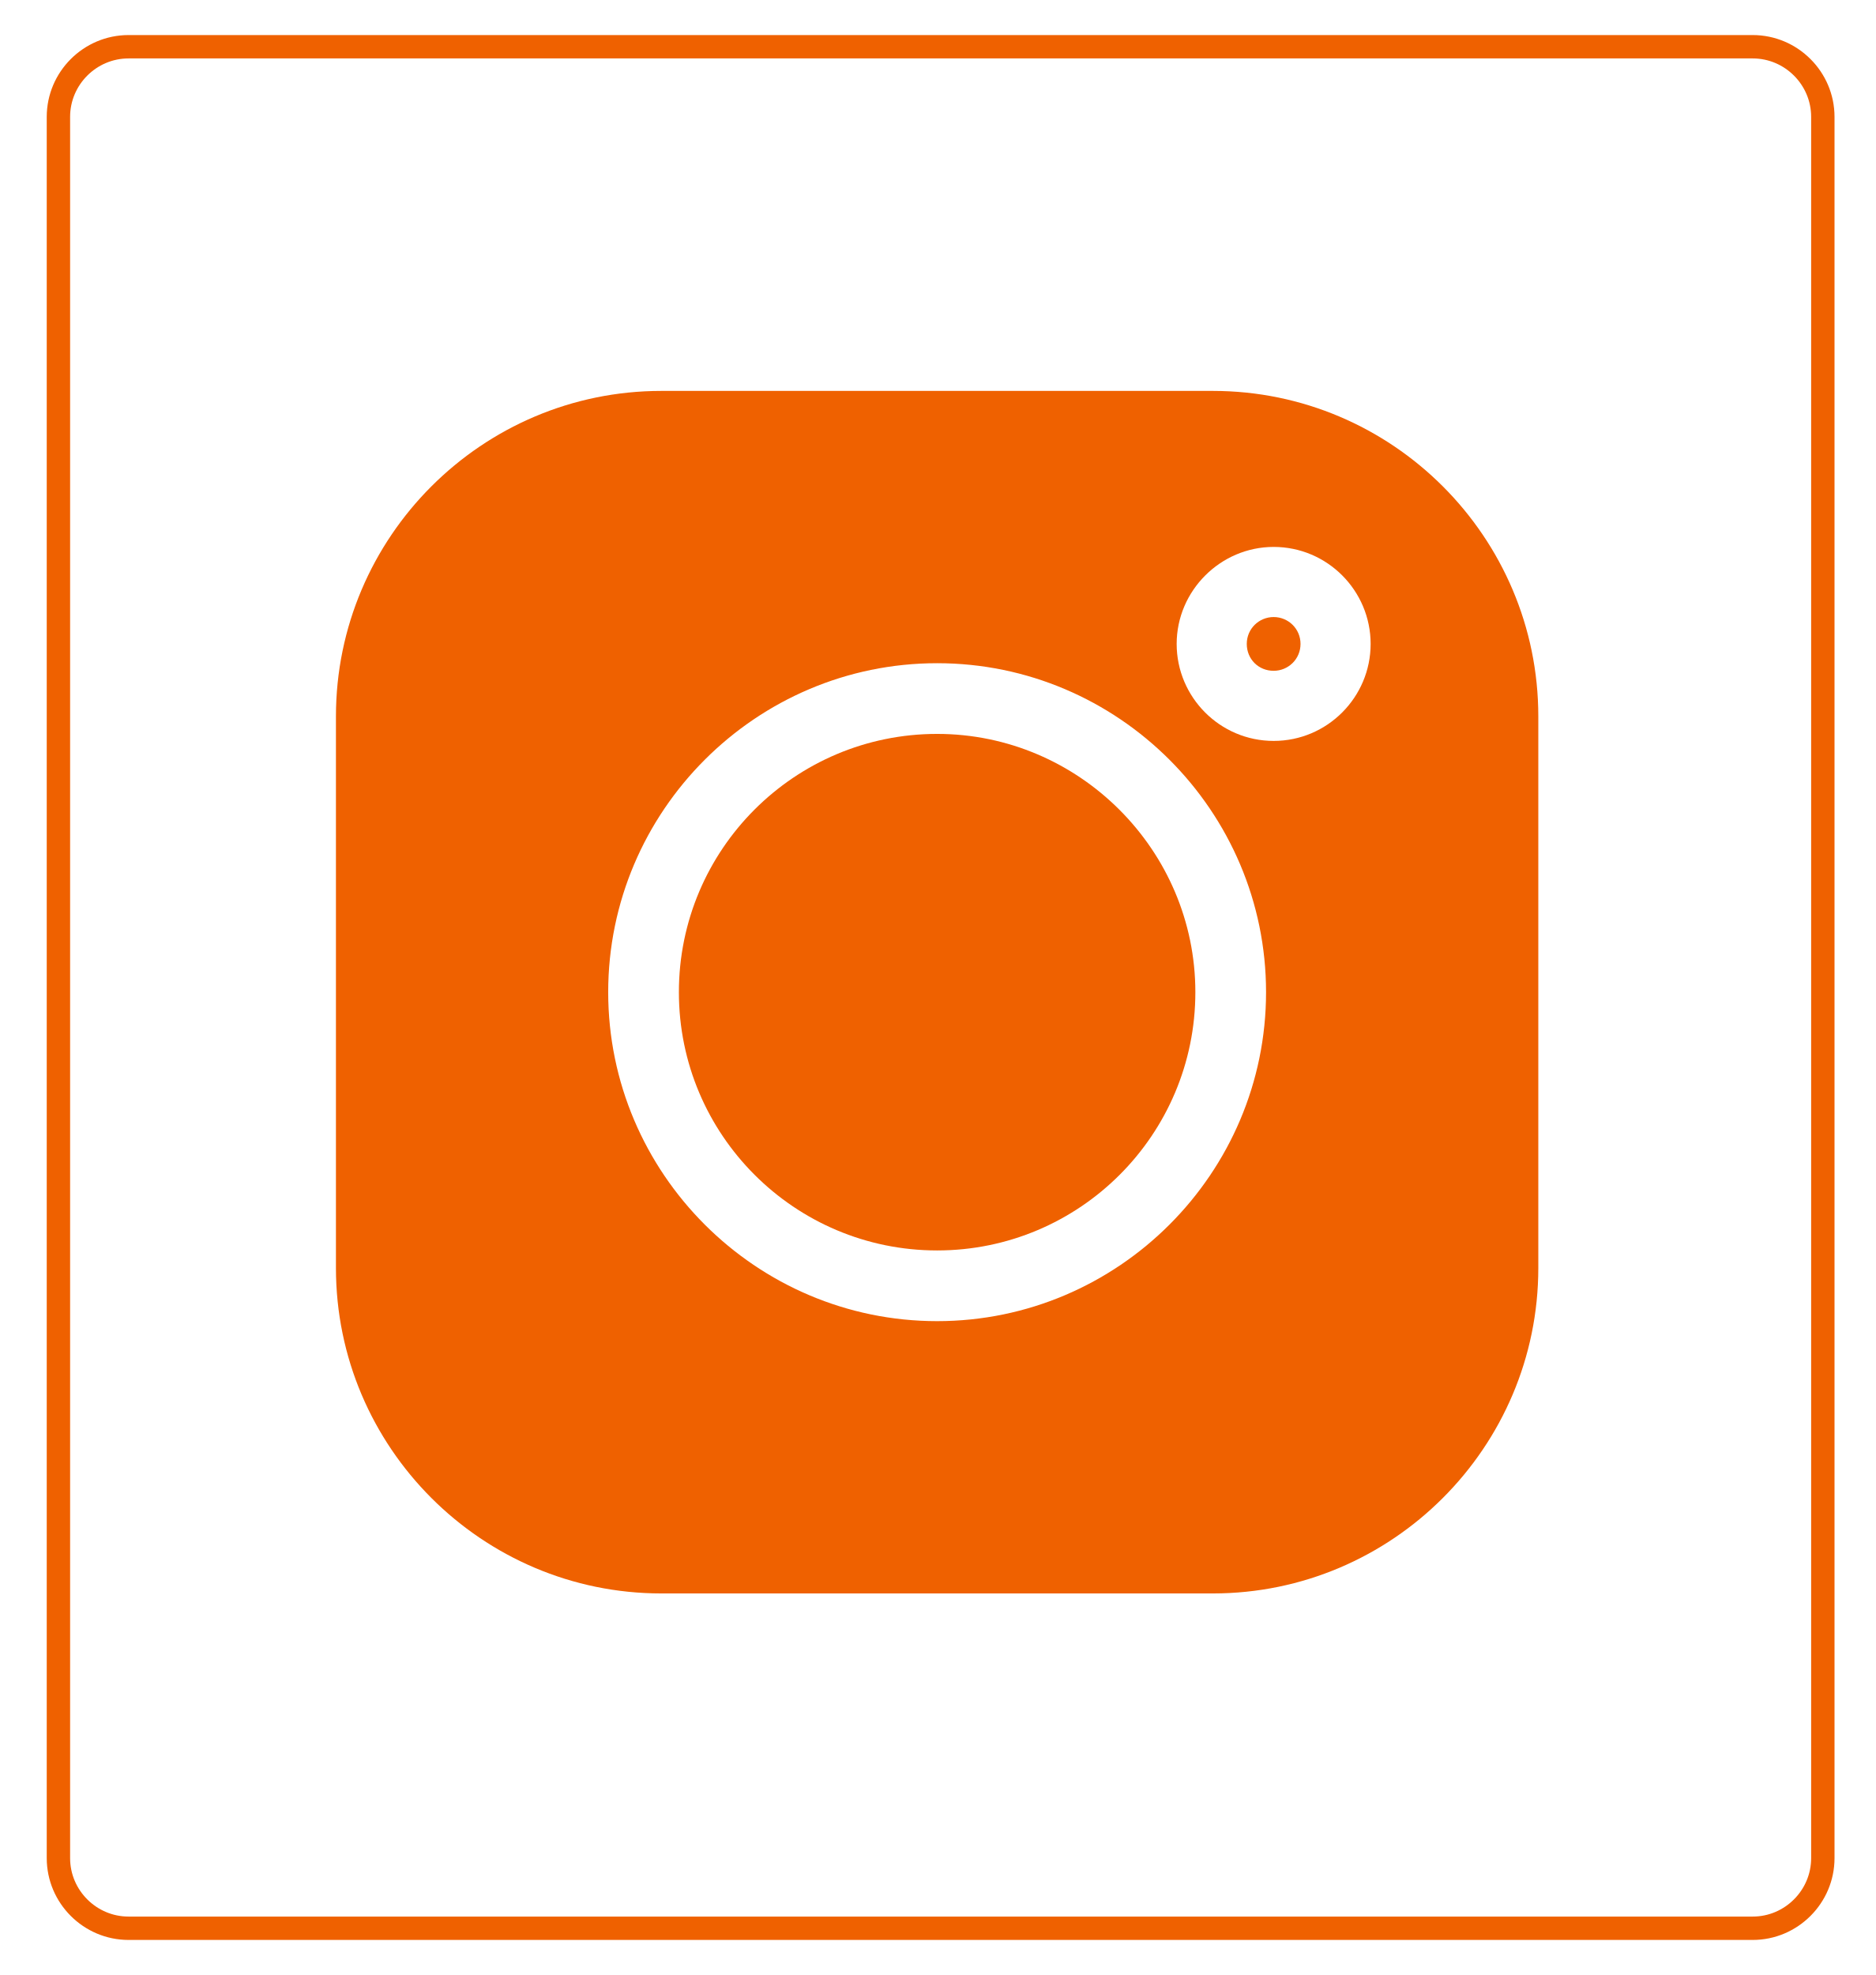
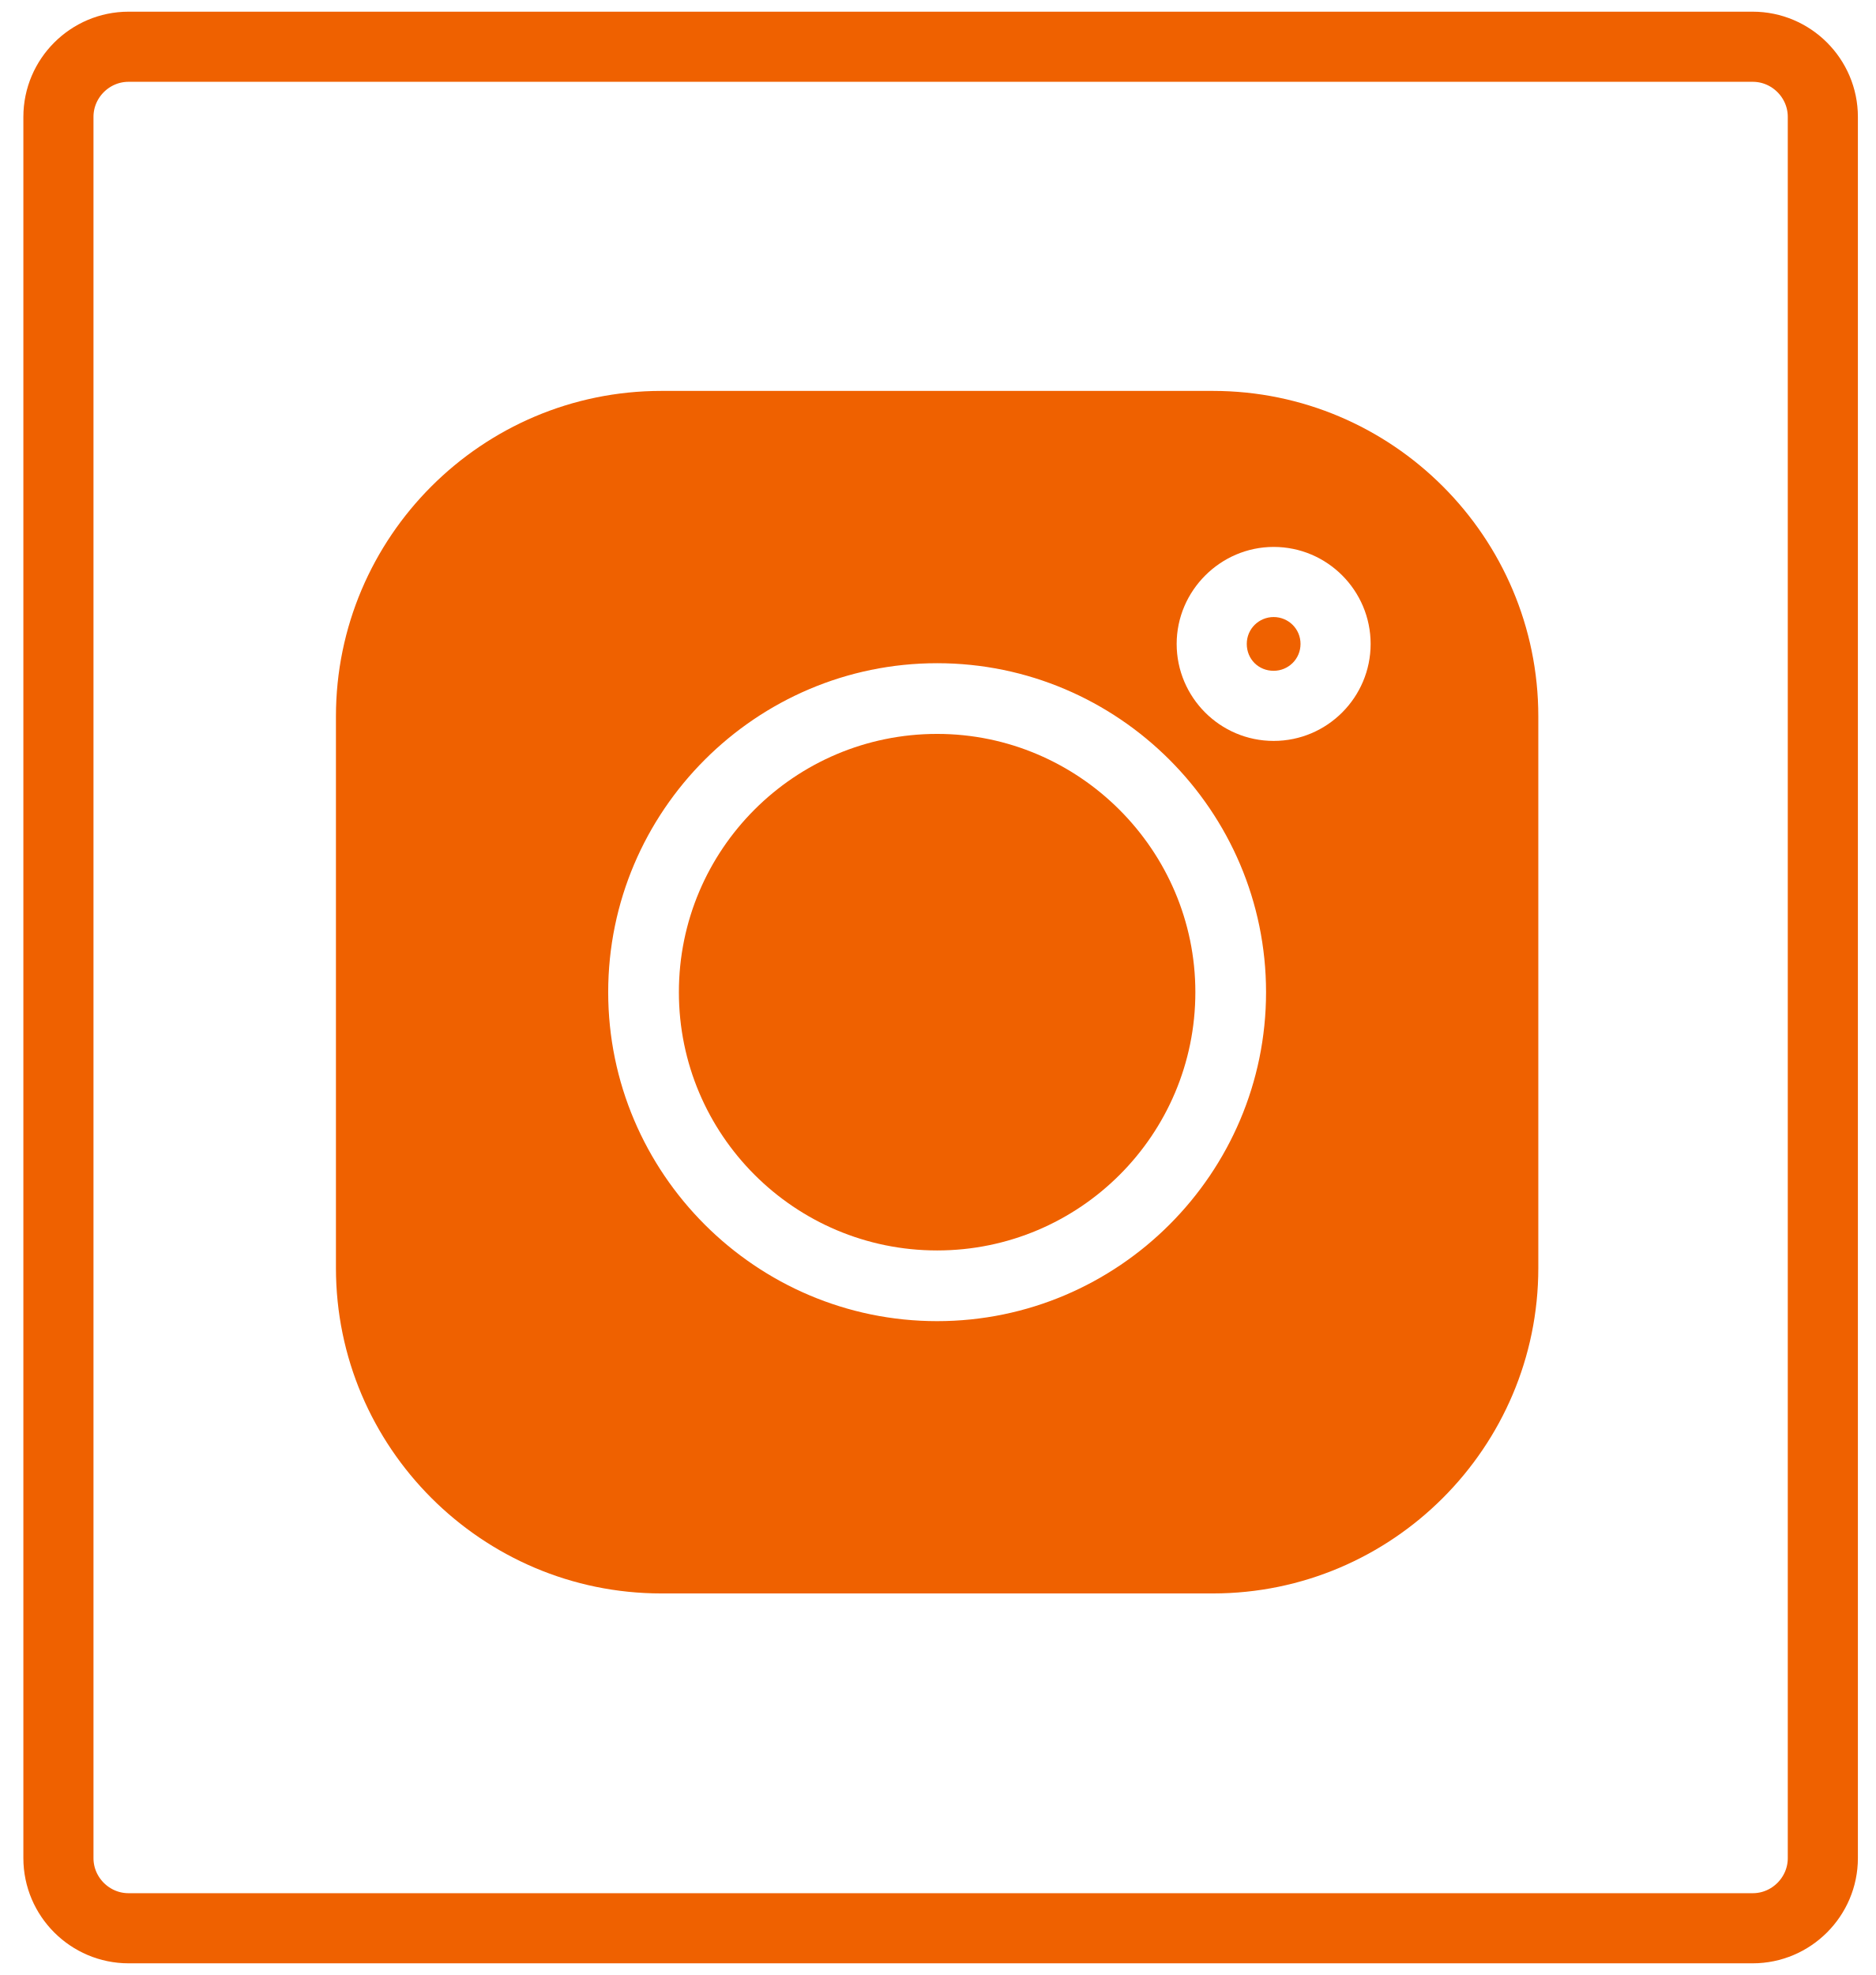
<svg xmlns="http://www.w3.org/2000/svg" version="1.1" id="Capa_1" x="0px" y="0px" viewBox="0 0 321 338" style="enable-background:new 0 0 321 338;" xml:space="preserve">
  <style type="text/css">
	.st0{display:none;}
- 	.st1{fill:none;stroke:#EF6100;stroke-width:4;stroke-miterlimit:10;}
+ 	.st1{fill:none;stroke:#EF6100;stroke-width:12;stroke-miterlimit:10;}
	.st2{fill:#EF6100;}
</style>
  <path class="st0" d="M222.8,24h-15.7c-43.6,0-79.1,35.5-79.1,79.1v33.4h-26.8c-2.8,0-5,2.2-5,5v40c0,2.8,2.2,5,5,5H128V309  c0,2.8,2.2,5,5,5h40c2.8,0,5-2.2,5-5V186.5h39.8c2.8,0,5-2.2,5-5v-40c0-2.8-2.2-5-5-5H178v-33.4C178,87,191.1,74,207.1,74h15.7  c2.8,0,5-2.2,5-5V29C227.8,26.2,225.6,24,222.8,24z" />
  <path class="st1" d="M300,330H22c-6.6,0-12-5.4-12-12V20c0-6.6,5.4-12,12-12h278c6.6,0,12,5.4,12,12v298  C312,324.6,306.6,330,300,330z" />
  <g>
-     <path class="st2" d="M207.6,66.9h-94.4c-30.7,0-55.7,25-55.7,55.7v94.4c0,30.7,25,55.7,55.7,55.7h94.4c30.7,0,55.7-25,55.7-55.7   v-94.4C263.3,91.9,238.3,66.9,207.6,66.9z M160.4,226.1c-31,0-56.3-25.3-56.3-56.3s25.3-56.3,56.3-56.3s56.3,25.3,56.3,56.3   S191.4,226.1,160.4,226.1z M218,126.8c-9.2,0-16.6-7.5-16.6-16.6s7.5-16.6,16.6-16.6c9.2,0,16.6,7.5,16.6,16.6   S227.2,126.8,218,126.8z" />
-     <path class="st2" d="M160.4,125.6c-24.4,0-44.2,19.8-44.2,44.2c0,24.4,19.8,44.2,44.2,44.2c24.4,0,44.2-19.8,44.2-44.2   C204.6,145.5,184.7,125.6,160.4,125.6z" />
+     <path class="st2" d="M207.6,66.9h-94.4c-30.7,0-55.7,25-55.7,55.7V217c0,30.7,25,55.7,55.7,55.7h94.4c30.7,0,55.7-25,55.7-55.7   v-94.4C263.3,91.9,238.3,66.9,207.6,66.9z M160.4,226.1c-31,0-56.3-25.3-56.3-56.3s25.3-56.3,56.3-56.3s56.3,25.3,56.3,56.3   S191.4,226.1,160.4,226.1z M218,126.8c-9.2,0-16.6-7.5-16.6-16.6s7.5-16.6,16.6-16.6c9.2,0,16.6,7.5,16.6,16.6   S227.2,126.8,218,126.8z" />
+     <path class="st2" d="M160.4,125.6c-24.4,0-44.2,19.8-44.2,44.2S136,214,160.4,214s44.2-19.8,44.2-44.2   C204.6,145.5,184.7,125.6,160.4,125.6z" />
    <path class="st2" d="M218,105.6c-2.5,0-4.6,2-4.6,4.6s2,4.6,4.6,4.6c2.5,0,4.6-2,4.6-4.6S220.5,105.6,218,105.6z" />
  </g>
</svg>
